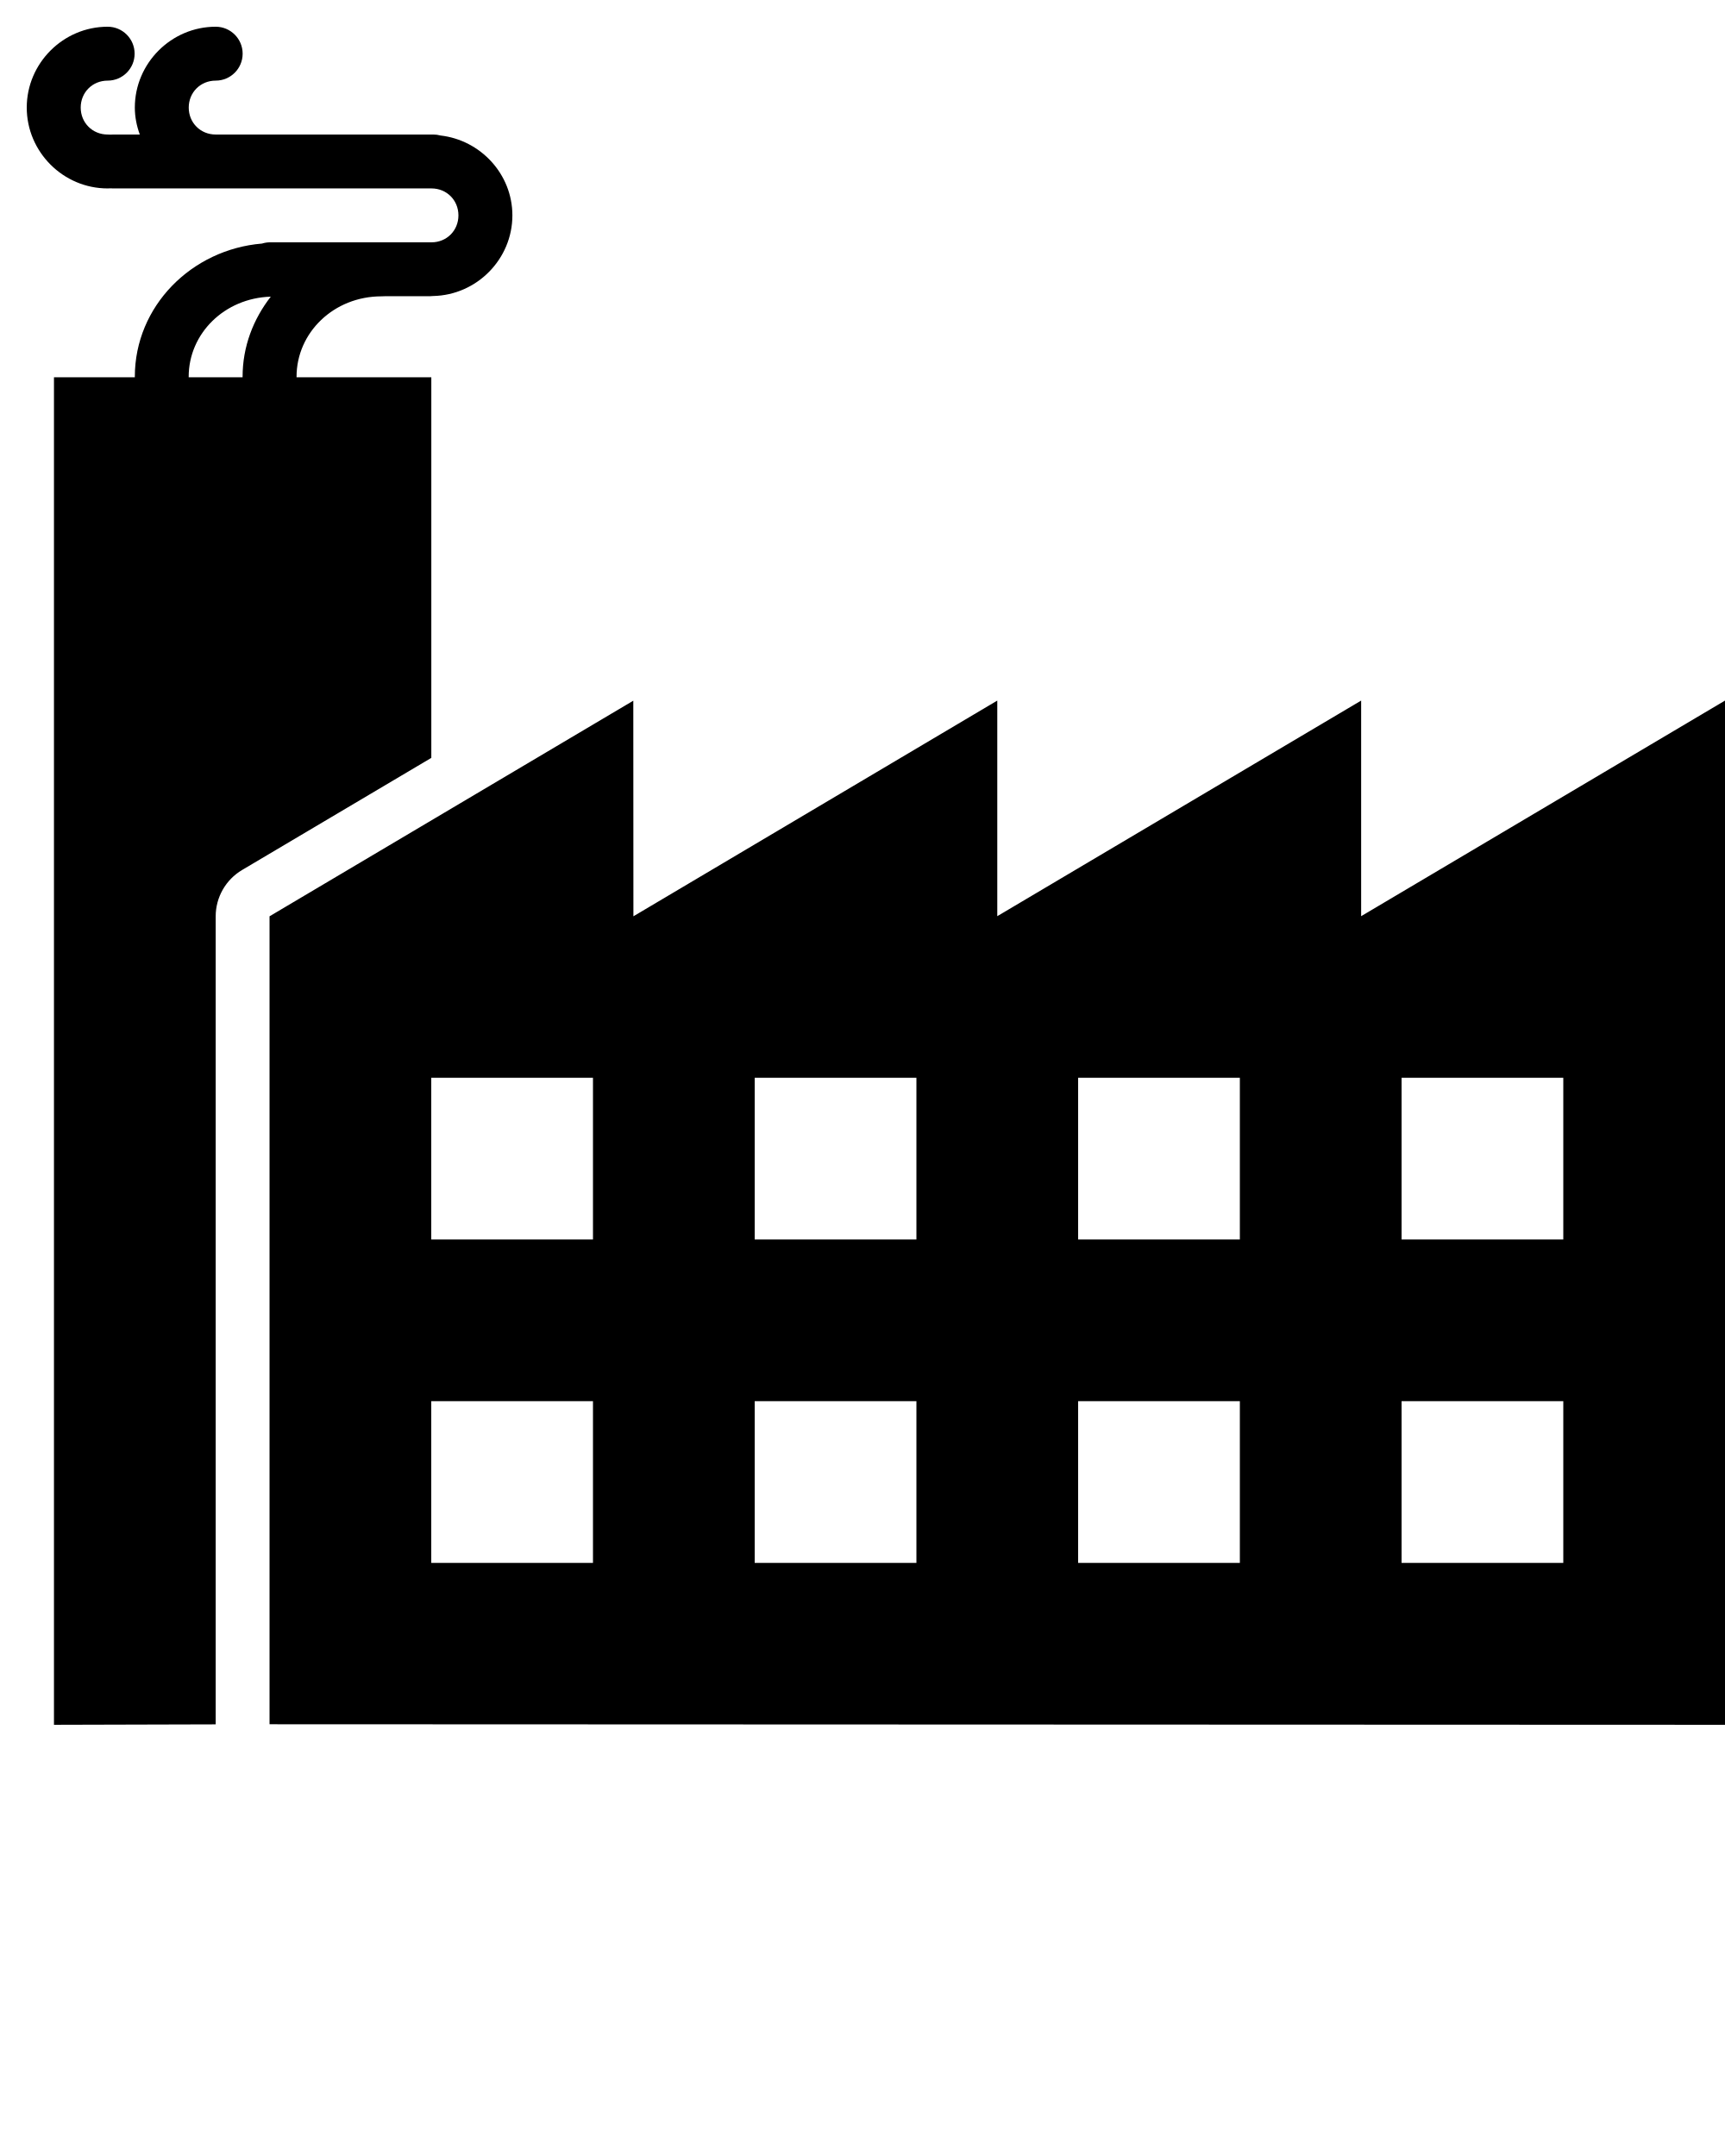
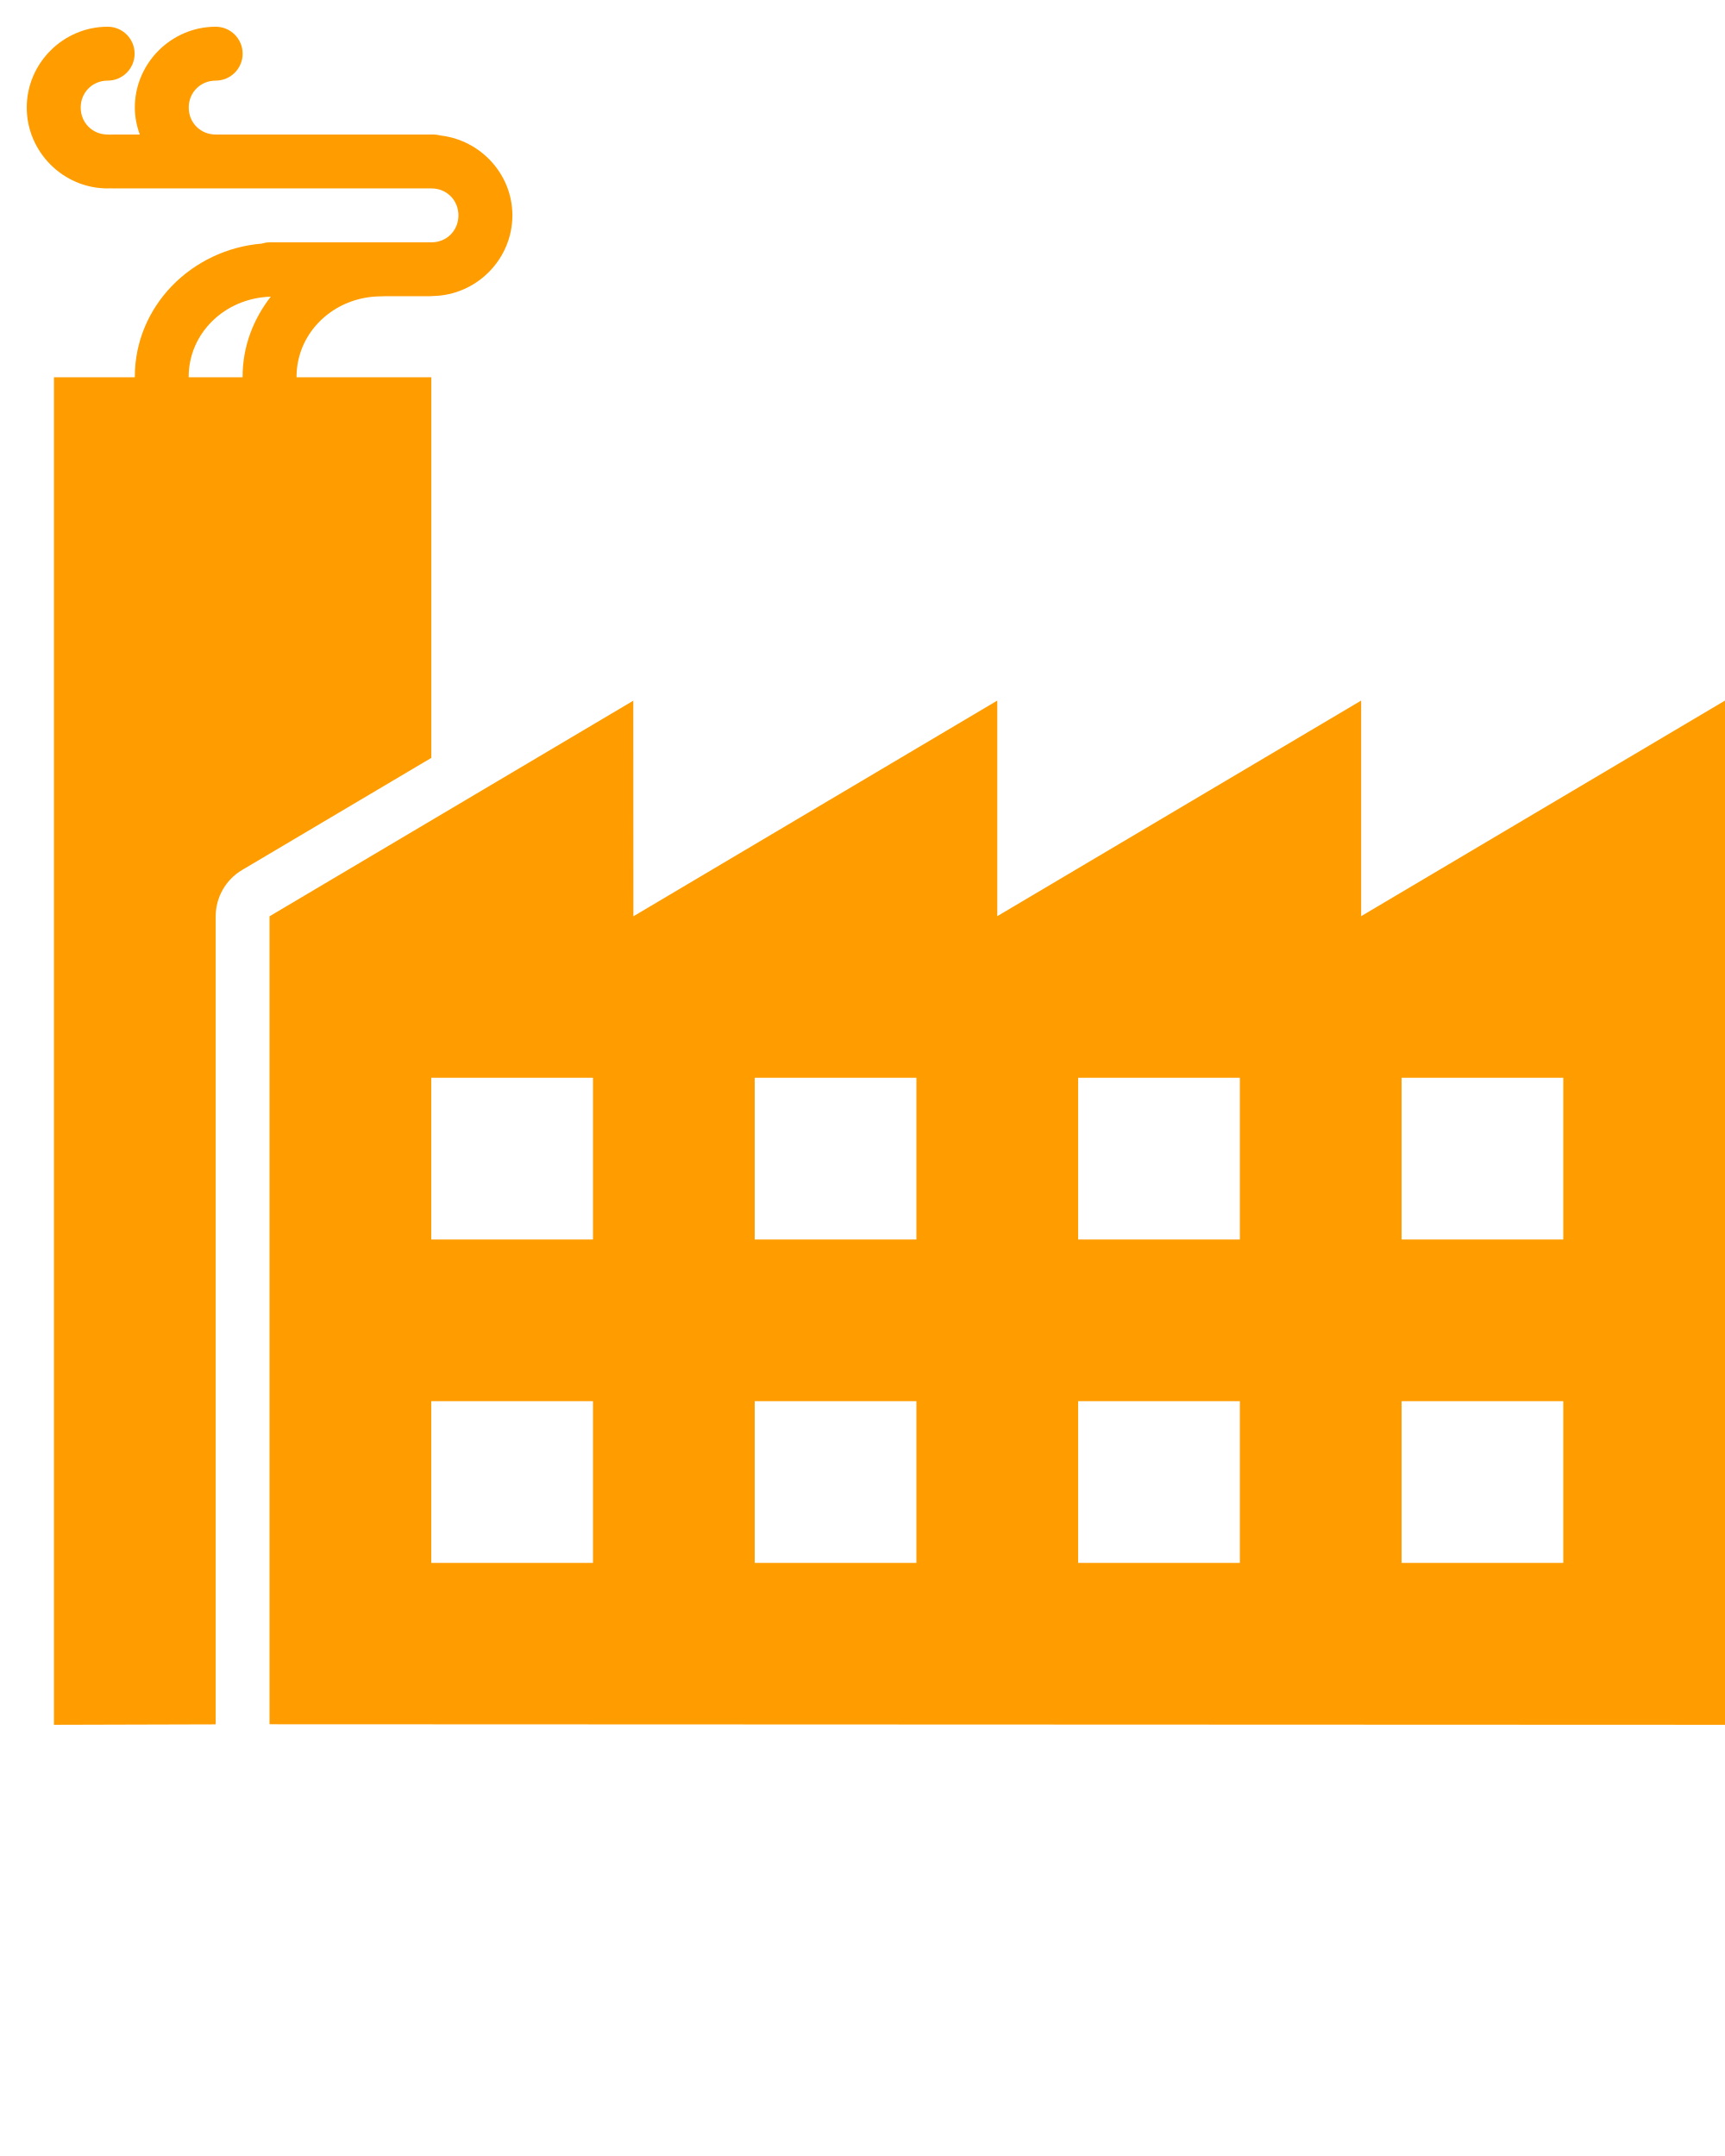
- <svg xmlns="http://www.w3.org/2000/svg" viewBox="0 0 32 40" version="1.1" x="0px" y="0px">
+ <svg xmlns="http://www.w3.org/2000/svg" viewBox="0 0 32 40" version="1.1" x="0px" y="0px" fill="#ff9c00">
  <g transform="translate(0,-1020.362)">
    <g transform="translate(-342.1602,880.9582)">
      <g transform="translate(-0.8484265,-43.4582)">
        <g transform="translate(-46.73417,-0.5802054)">
-           <path style="color:#000000;clip-rule:nonzero;display:inline;overflow:visible;visibility:visible;opacity:1;isolation:auto;mix-blend-mode:normal;color-interpolation:sRGB;color-interpolation-filters:linearRGB;solid-color:#000000;solid-opacity:1;fill:#000000;fill-opacity:1;fill-rule:nonzero;stroke:none;stroke-width:1;stroke-linecap:round;stroke-linejoin:round;stroke-miterlimit:4;stroke-dasharray:none;stroke-dashoffset:0;stroke-opacity:1;color-rendering:auto;image-rendering:auto;shape-rendering:auto;text-rendering:auto;enable-background:accumulate" d="m 391.739,183.938 c -0.823,0 -1.5,0.677 -1.5,1.5 0,0.823 0.677,1.5 1.5,1.5 a 0.5,0.5 0 0 0 0.053,-0.002 0.5,0.5 0 0 0 0.053,0.002 l 1.898,0 0.035,0 0.469,0 a 0.5,0.5 0 0 0 0.008,0 0.5,0.5 0 0 0 0.041,0 l 3.451,0 c 0.282,0 0.5,0.218 0.5,0.5 0,0.282 -0.218,0.5 -0.5,0.5 a 0.5,0.5 0 0 0 -0.021,0 0.5,0.5 0 0 0 -0.016,0 l -2.953,0 a 0.5,0.5 0 0 0 -0.154,0.023 c -1.306,0.108 -2.359,1.161 -2.359,2.471 a 0.5,0.5 0 0 0 0,0.01 l -1.5,0 0,25 3,-0.008 a 1,1 0 0 1 0,-0.002 l 0,-14.99 a 1,1 0 0 1 0.49,-0.859 l 3.51,-2.08 0,-7.061 -2.5,0 a 0.5,0.5 0 0 0 0,-0.01 c 0,-0.819 0.69,-1.492 1.576,-1.492 a 0.5,0.5 0 0 0 0.061,-0.002 l 0.83,0 a 0.5,0.5 0 0 0 0.002,0 0.5,0.5 0 0 0 0.066,-0.004 c 0.808,-0.017 1.469,-0.684 1.469,-1.496 0,-0.765 -0.59,-1.397 -1.334,-1.482 a 0.5,0.5 0 0 0 -0.131,-0.018 l -3.527,0 a 0.5,0.5 0 0 0 -0.008,0 l -0.504,0 c -0.282,0 -0.5,-0.218 -0.5,-0.5 0,-0.282 0.218,-0.5 0.5,-0.5 a 0.5,0.5 0 1 0 0,-1 c -0.823,0 -1.5,0.677 -1.5,1.5 0,0.176 0.035,0.343 0.092,0.5 l -0.49,0 a 0.5,0.5 0 0 0 -0.051,0.002 0.5,0.5 0 0 1 -0.002,0 0.5,0.5 0 0 0 -0.053,-0.002 c -0.282,0 -0.5,-0.218 -0.5,-0.5 0,-0.282 0.218,-0.5 0.5,-0.5 a 0.5,0.5 0 1 0 0,-1 z m 3.027,5.008 c -0.324,0.416 -0.523,0.925 -0.523,1.486 a 0.5,0.5 0 0 0 0,0.01 l -1,0 a 0.5,0.5 0 0 0 0,-0.01 c 0,-0.802 0.663,-1.46 1.523,-1.486 z m 13.477,7.494 -6.75,4.002 -0.002,-4 -6.748,4 0,14.99 27,0.01 0,-19.002 -6.75,4 0,-4 -6.75,4 0,-4 z m -10.5,6.998 3,0 0,3 -3,0 0,-3 z m 6,0 3,0 0,3 -3,0 0,-3 z m 6,0 3,0 0,3 -3,0 0,-3 z m 6,0 3,0 0,3 -3,0 0,-3 z m -18,6 3,0 0,3 -3,0 0,-3 z m 6,0 3,0 0,3 -3,0 0,-3 z m 6,0 3,0 0,3 -3,0 0,-3 z m 6,0 3,0 0,3 -3,0 0,-3 z" />
+           <path style="color:#000000;clip-rule:nonzero;display:inline;overflow:visible;visibility:visible;opacity:1;isolation:auto;mix-blend-mode:normal;color-interpolation:sRGB;color-interpolation-filters:linearRGB;solid-color:#000000;solid-opacity:1;fill:#ff9c00;fill-opacity:1;fill-rule:nonzero;stroke:none;stroke-width:1;stroke-linecap:round;stroke-linejoin:round;stroke-miterlimit:4;stroke-dasharray:none;stroke-dashoffset:0;stroke-opacity:1;color-rendering:auto;image-rendering:auto;shape-rendering:auto;text-rendering:auto;enable-background:accumulate" d="m 391.739,183.938 c -0.823,0 -1.5,0.677 -1.5,1.5 0,0.823 0.677,1.5 1.5,1.5 a 0.5,0.5 0 0 0 0.053,-0.002 0.5,0.5 0 0 0 0.053,0.002 l 1.898,0 0.035,0 0.469,0 a 0.5,0.5 0 0 0 0.008,0 0.5,0.5 0 0 0 0.041,0 l 3.451,0 c 0.282,0 0.5,0.218 0.5,0.5 0,0.282 -0.218,0.5 -0.5,0.5 a 0.5,0.5 0 0 0 -0.021,0 0.5,0.5 0 0 0 -0.016,0 l -2.953,0 a 0.5,0.5 0 0 0 -0.154,0.023 c -1.306,0.108 -2.359,1.161 -2.359,2.471 a 0.5,0.5 0 0 0 0,0.01 l -1.5,0 0,25 3,-0.008 a 1,1 0 0 1 0,-0.002 l 0,-14.99 a 1,1 0 0 1 0.49,-0.859 l 3.51,-2.08 0,-7.061 -2.5,0 a 0.5,0.5 0 0 0 0,-0.01 c 0,-0.819 0.69,-1.492 1.576,-1.492 a 0.5,0.5 0 0 0 0.061,-0.002 l 0.83,0 a 0.5,0.5 0 0 0 0.002,0 0.5,0.5 0 0 0 0.066,-0.004 c 0.808,-0.017 1.469,-0.684 1.469,-1.496 0,-0.765 -0.59,-1.397 -1.334,-1.482 a 0.5,0.5 0 0 0 -0.131,-0.018 l -3.527,0 a 0.5,0.5 0 0 0 -0.008,0 l -0.504,0 c -0.282,0 -0.5,-0.218 -0.5,-0.5 0,-0.282 0.218,-0.5 0.5,-0.5 a 0.5,0.5 0 1 0 0,-1 c -0.823,0 -1.5,0.677 -1.5,1.5 0,0.176 0.035,0.343 0.092,0.5 l -0.49,0 a 0.5,0.5 0 0 0 -0.051,0.002 0.5,0.5 0 0 1 -0.002,0 0.5,0.5 0 0 0 -0.053,-0.002 c -0.282,0 -0.5,-0.218 -0.5,-0.5 0,-0.282 0.218,-0.5 0.5,-0.5 a 0.5,0.5 0 1 0 0,-1 z m 3.027,5.008 c -0.324,0.416 -0.523,0.925 -0.523,1.486 a 0.5,0.5 0 0 0 0,0.01 l -1,0 a 0.5,0.5 0 0 0 0,-0.01 c 0,-0.802 0.663,-1.46 1.523,-1.486 z m 13.477,7.494 -6.75,4.002 -0.002,-4 -6.748,4 0,14.99 27,0.01 0,-19.002 -6.75,4 0,-4 -6.75,4 0,-4 z m -10.5,6.998 3,0 0,3 -3,0 0,-3 z m 6,0 3,0 0,3 -3,0 0,-3 z m 6,0 3,0 0,3 -3,0 0,-3 z m 6,0 3,0 0,3 -3,0 0,-3 z m -18,6 3,0 0,3 -3,0 0,-3 z m 6,0 3,0 0,3 -3,0 0,-3 z m 6,0 3,0 0,3 -3,0 0,-3 z m 6,0 3,0 0,3 -3,0 0,-3 z" />
        </g>
      </g>
    </g>
  </g>
</svg>
